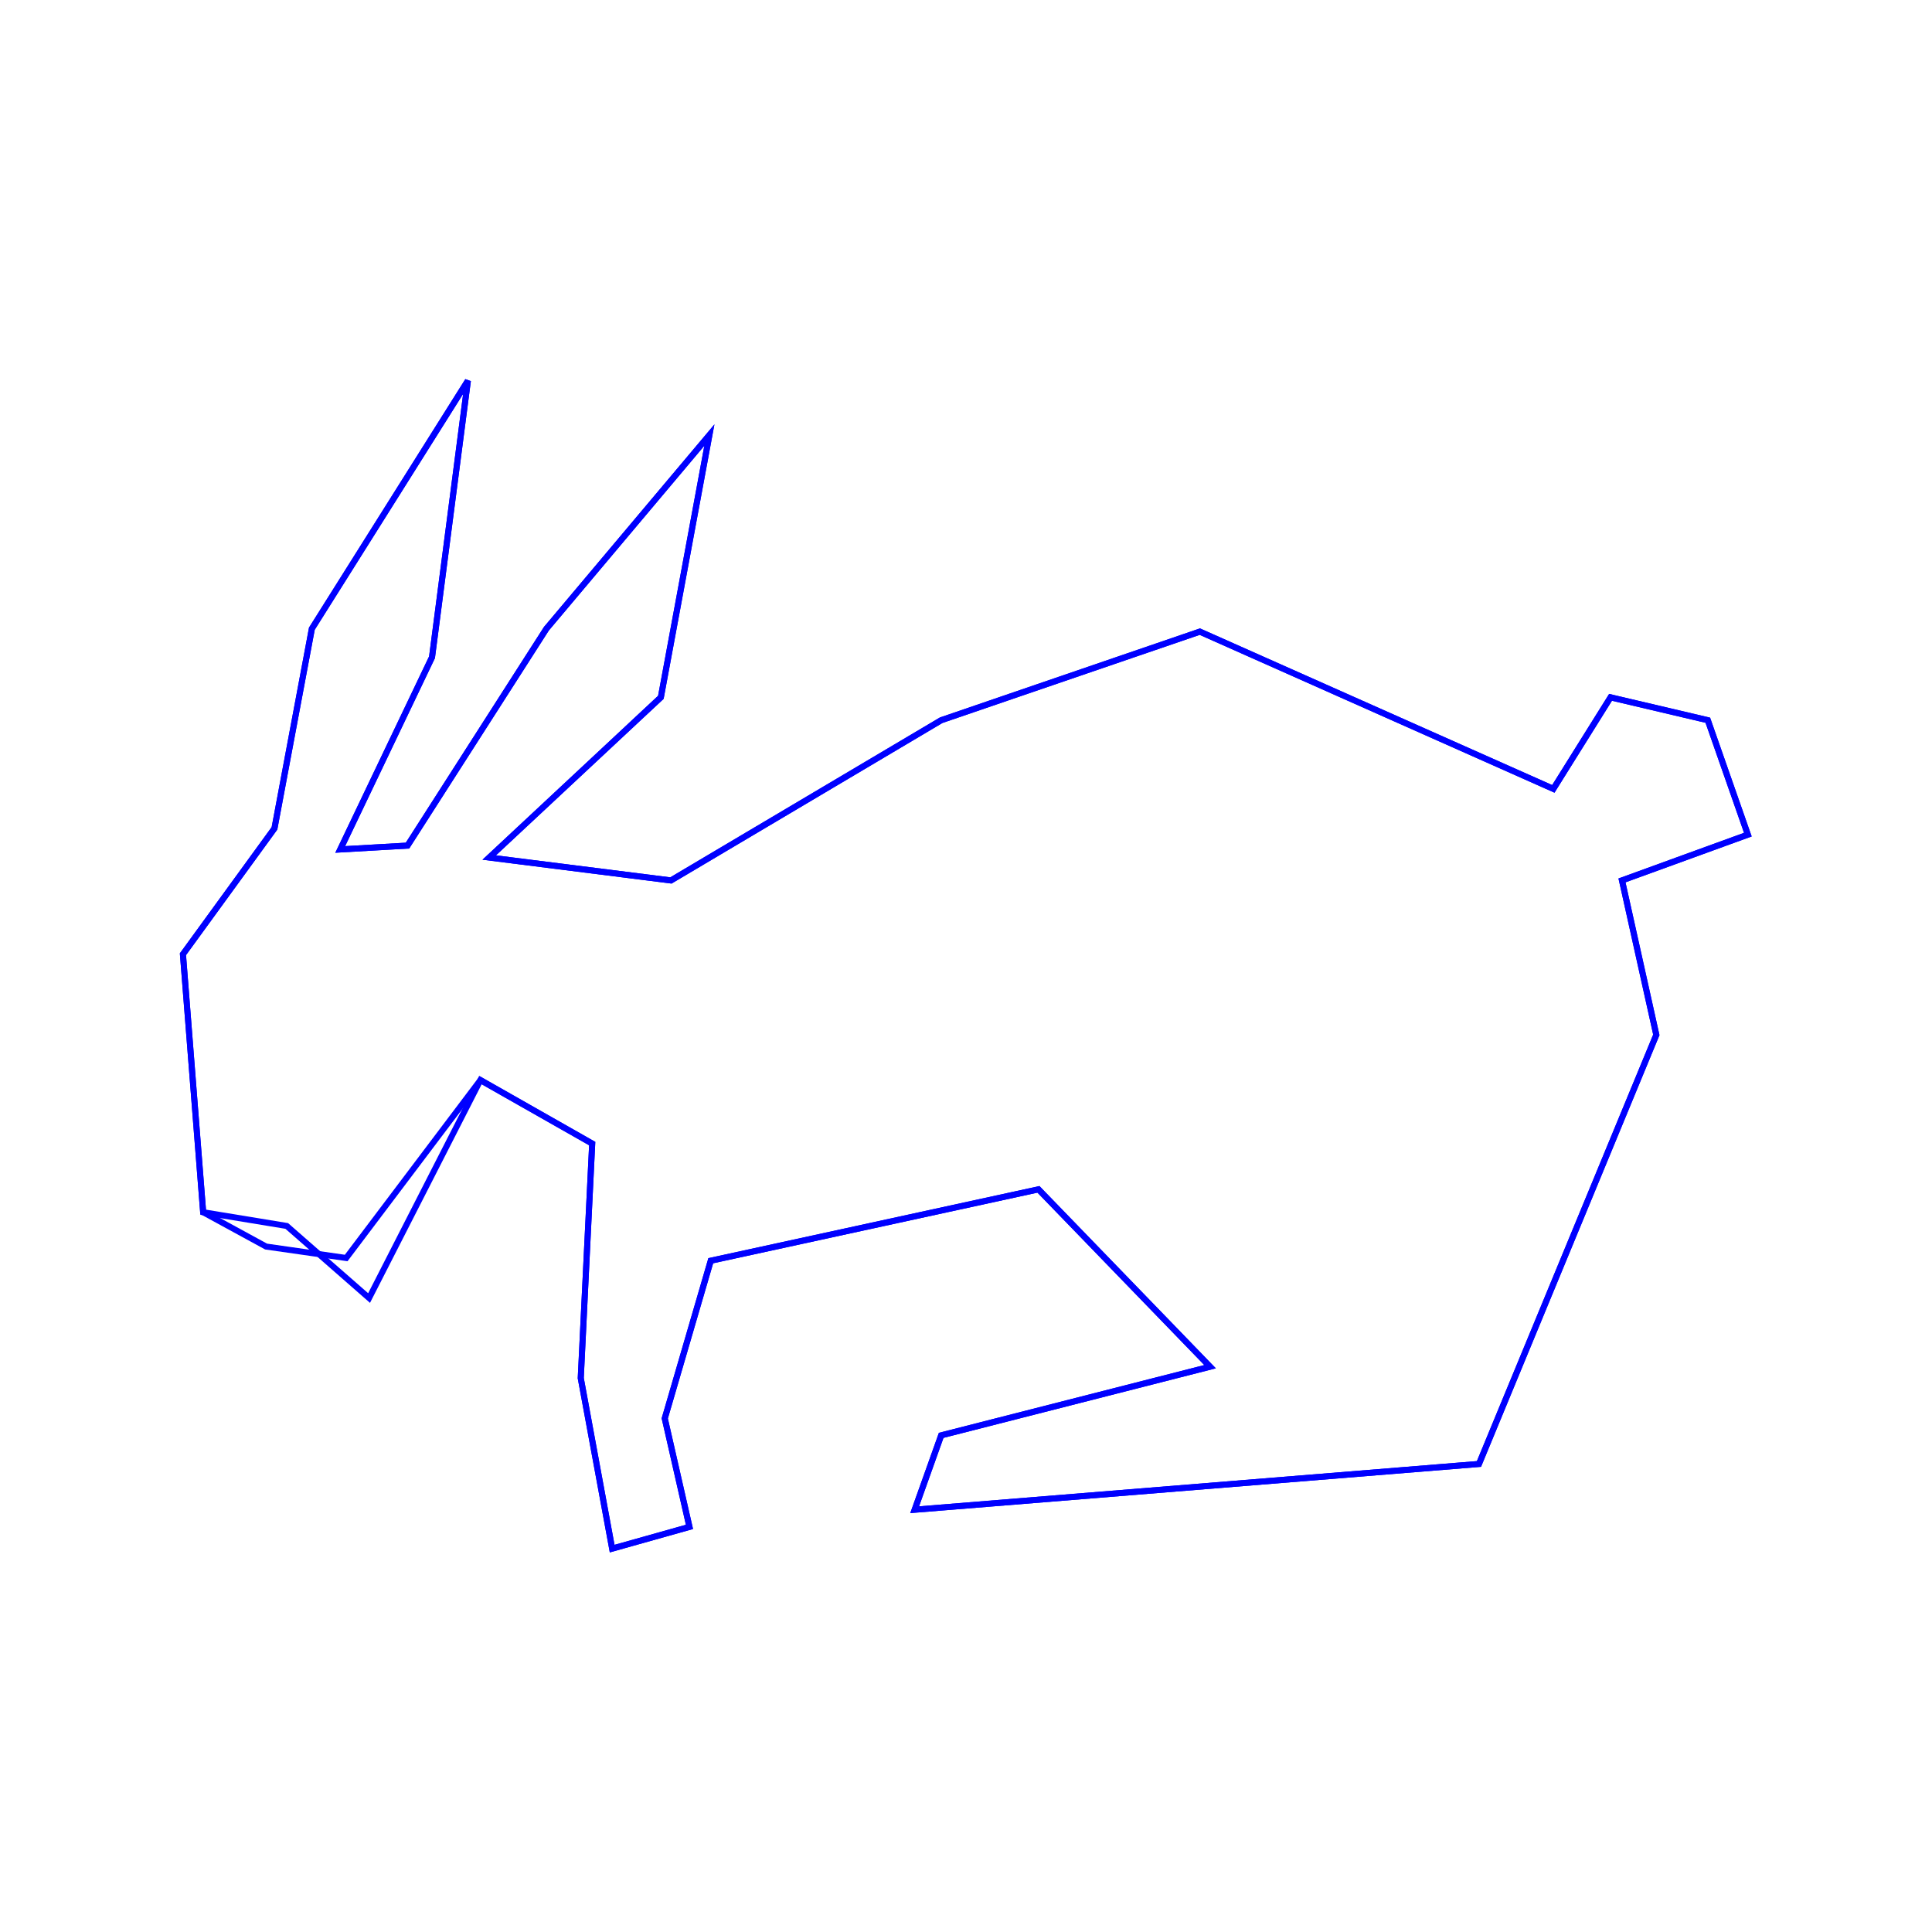
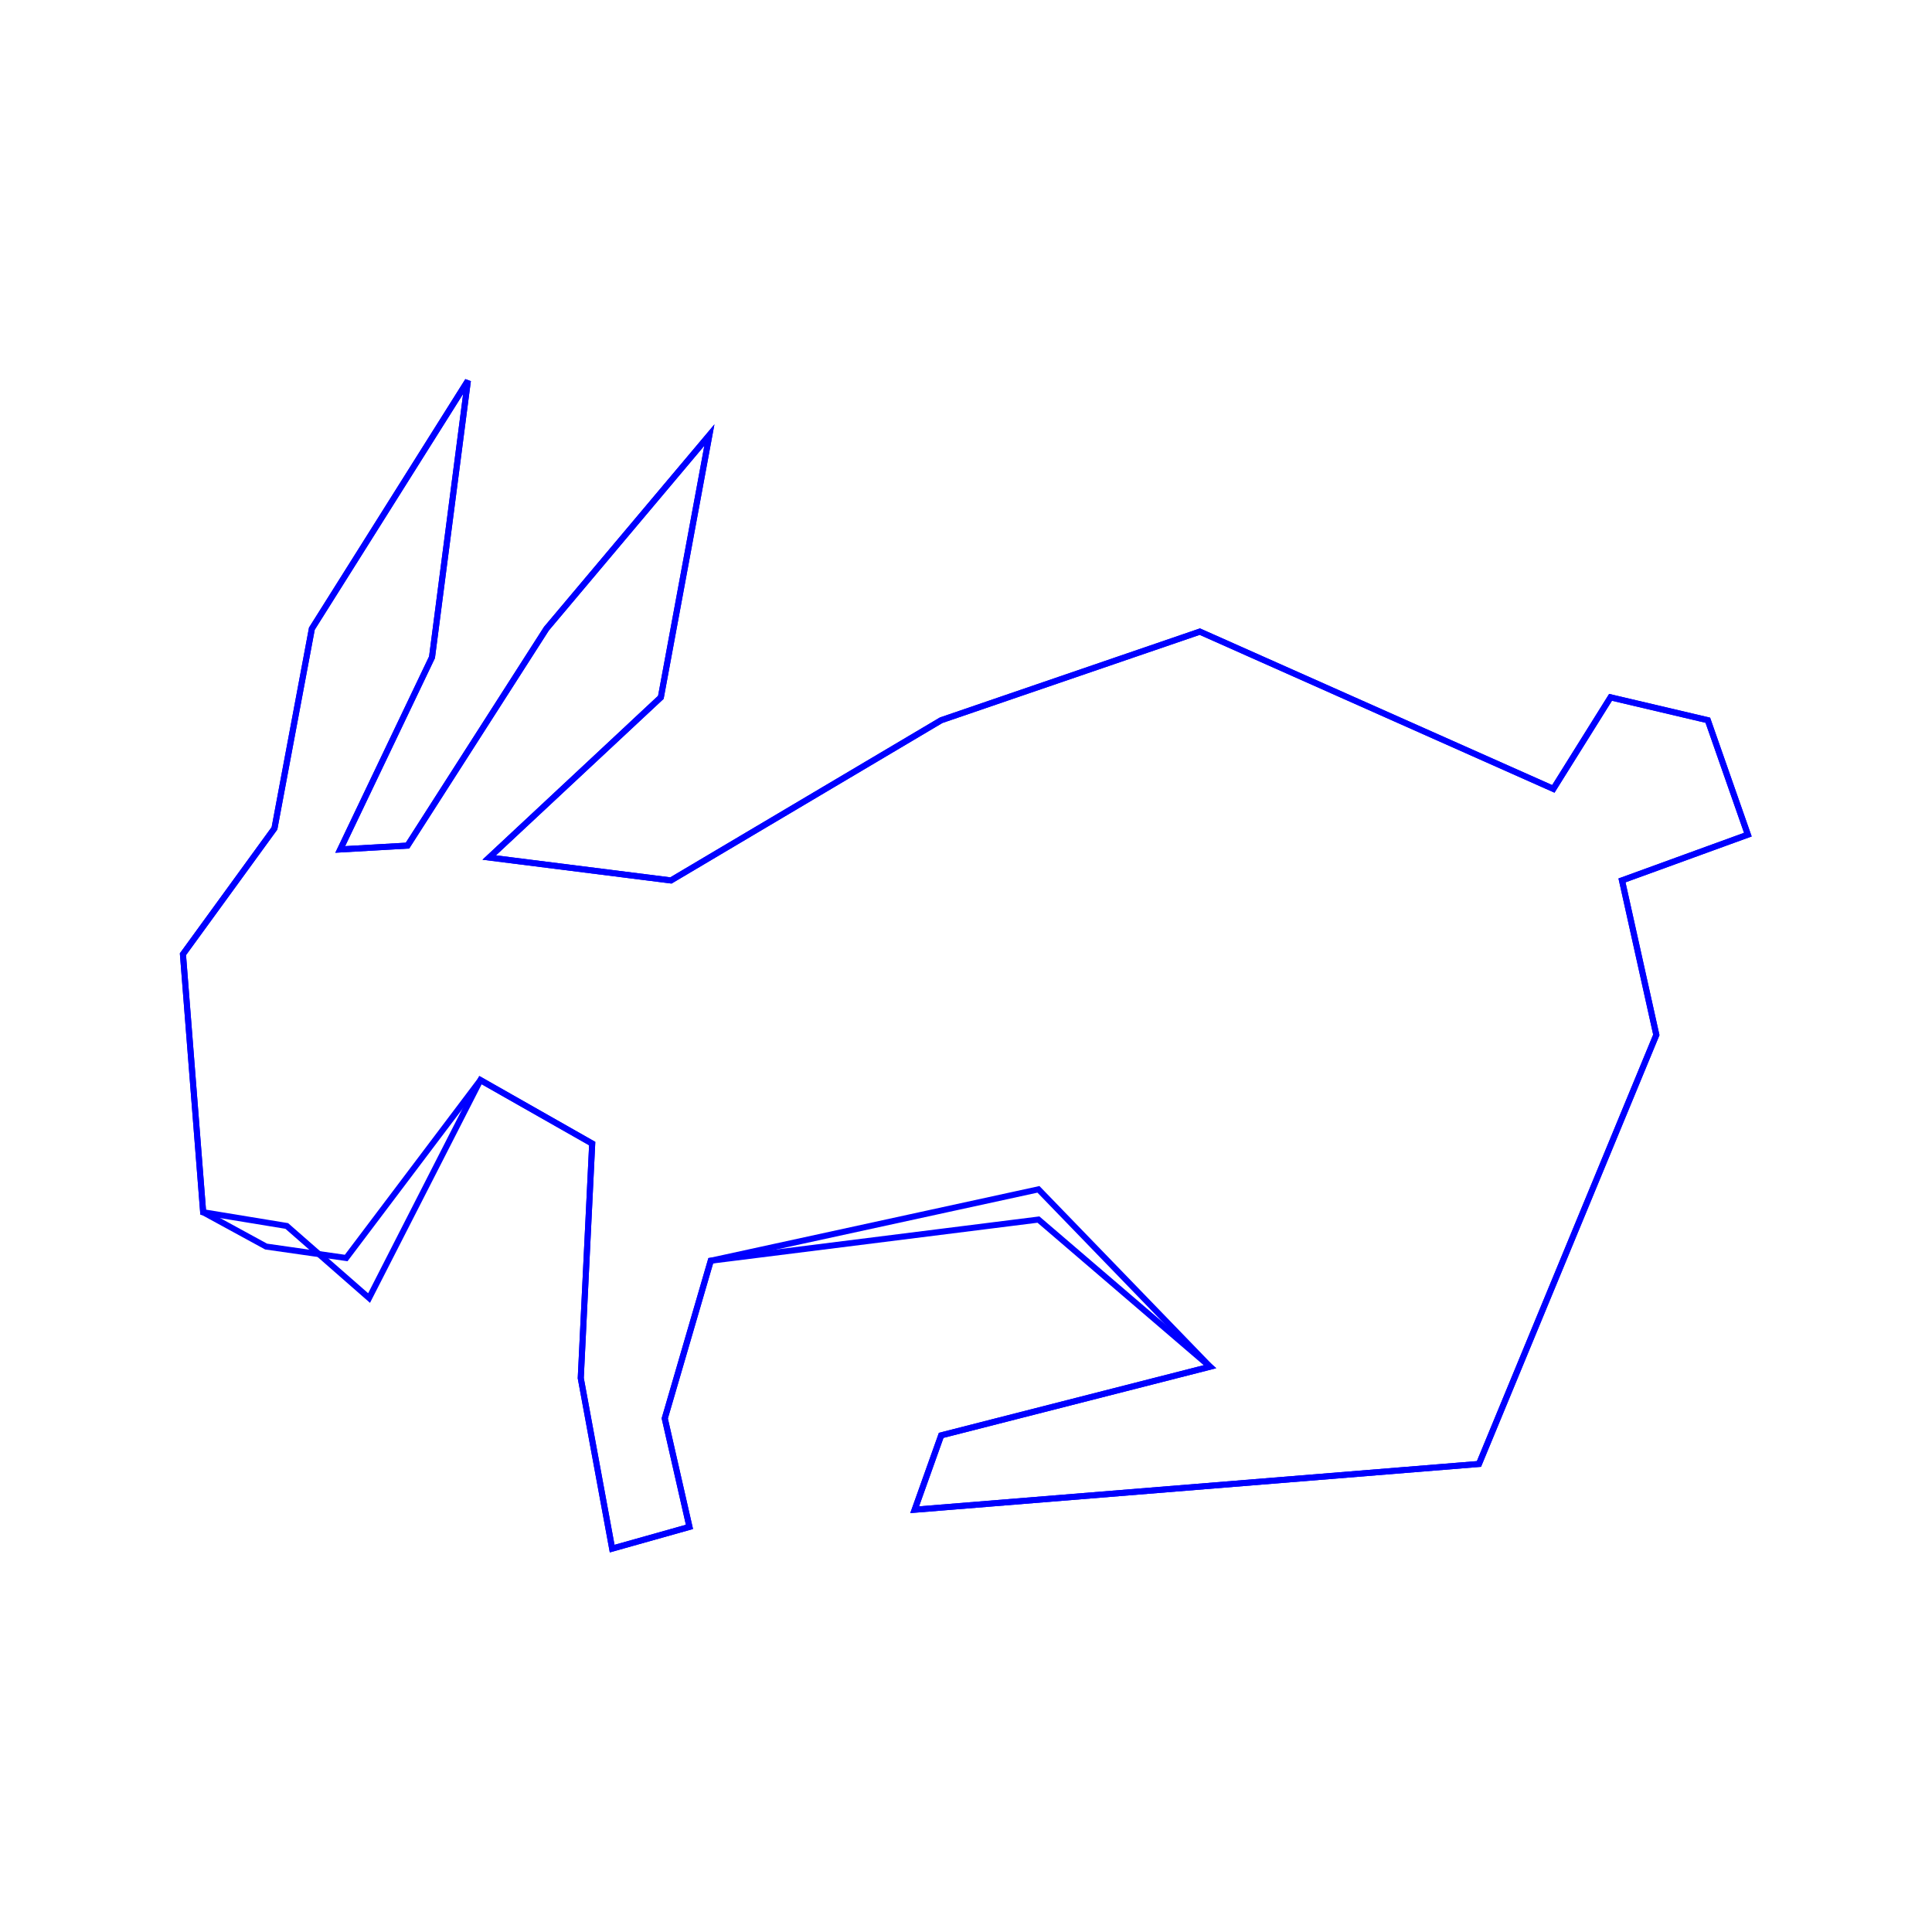
<svg xmlns="http://www.w3.org/2000/svg" version="1.1" x="0px" y="0px" width="320" height="320" viewBox="0, 0, 320, 320">
  <g id="Layer 1">
-     <path d="M33.651,200.784 L30.301,158.049 L45.462,137.202 L51.655,104.129 L77.496,63.058 L71.554,108.867 L56.351,140.695 L67.496,140.058 L90.506,104.129 L117.496,72.058 L109.458,115.5 L81.03,142.033 L111.127,145.83 L155.89,119.291 L198.731,104.617 L257.282,130.662 L266.758,115.5 L282.867,119.291 L289.5,138.243 L268.653,145.823 L274.339,171.408 L244.963,242.478 L151.496,250.058 L155.89,237.74 L200.426,226.368 L171.999,196.993 L117.724,208.816 L110.104,234.933 L114.196,252.901 L101.393,256.5 L96.192,228.264 L98.087,189.412 L79.575,178.896 L61.131,214.997 L47.496,203.058 L33.651,200.784 z" fill-opacity="0" stroke="#0000FF" stroke-width="1" />
+     <path d="M33.651,200.784 L30.301,158.049 L45.462,137.202 L51.655,104.129 L77.496,63.058 L71.554,108.867 L56.351,140.695 L67.496,140.058 L90.506,104.129 L117.496,72.058 L109.458,115.5 L81.03,142.033 L111.127,145.83 L155.89,119.291 L198.731,104.617 L257.282,130.662 L266.758,115.5 L282.867,119.291 L289.5,138.243 L268.653,145.823 L274.339,171.408 L244.963,242.478 L151.496,250.058 L155.89,237.74 L200.426,226.368 L172,202 L117.724,208.816 L110.104,234.933 L114.196,252.901 L101.393,256.5 L96.192,228.264 L98.087,189.412 L79.575,178.896 L61.131,214.997 L47.496,203.058 L33.651,200.784 z" fill-opacity="0" stroke="#0000FF" stroke-width="1" />
  </g>
  <g id="Layer 2">
    <path d="M33.651,200.784 L30.301,158.049 L45.462,137.202 L51.655,104.129 L77.496,63.058 L71.554,108.867 L56.351,140.695 L67.496,140.058 L90.506,104.129 L117.496,72.058 L109.458,115.5 L81.03,142.033 L111.127,145.83 L155.89,119.291 L198.731,104.617 L257.282,130.662 L266.758,115.5 L282.867,119.291 L289.5,138.243 L268.653,145.823 L274.339,171.408 L244.963,242.478 L151.496,250.058 L155.89,237.74 L200.426,226.368 L171.999,196.993 L117.724,208.816 L110.104,234.933 L114.196,252.901 L101.393,256.5 L96.192,228.264 L98.087,189.412 L79.575,178.896 L57.34,208.364 L44.074,206.469 L33.651,200.784 z" fill-opacity="0" stroke="#0000FF" stroke-width="1" />
  </g>
  <defs />
</svg>
